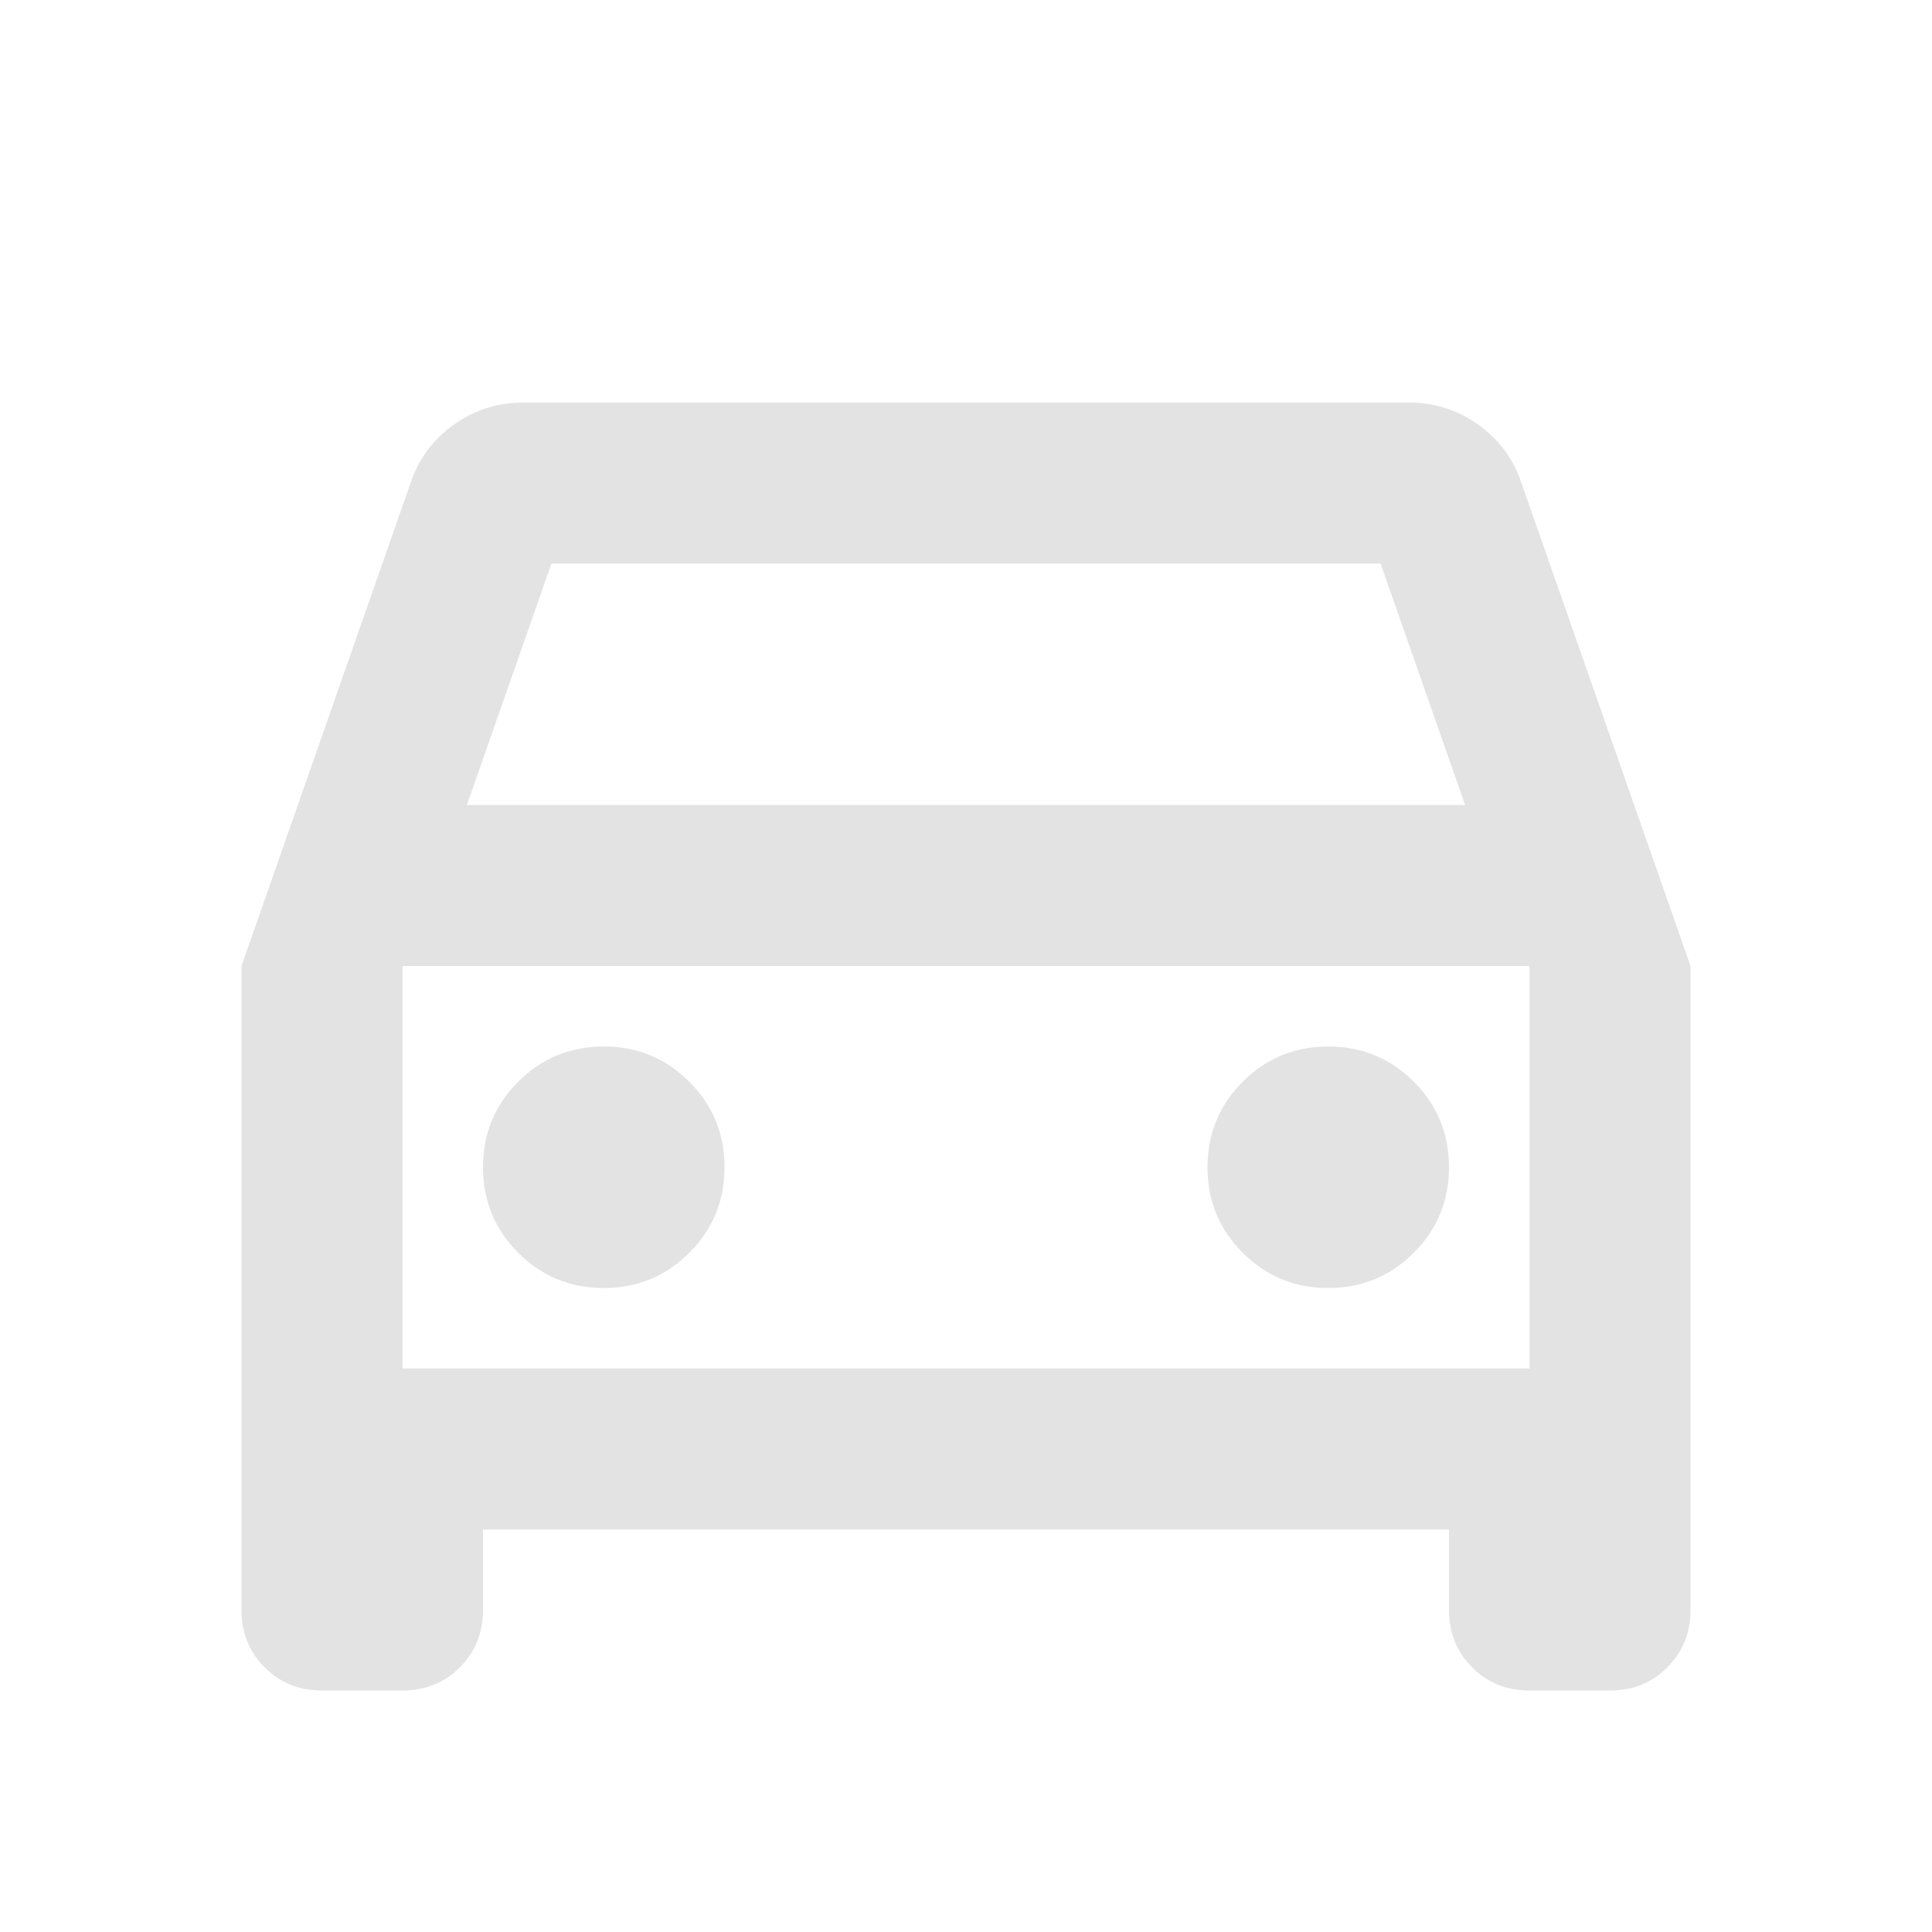
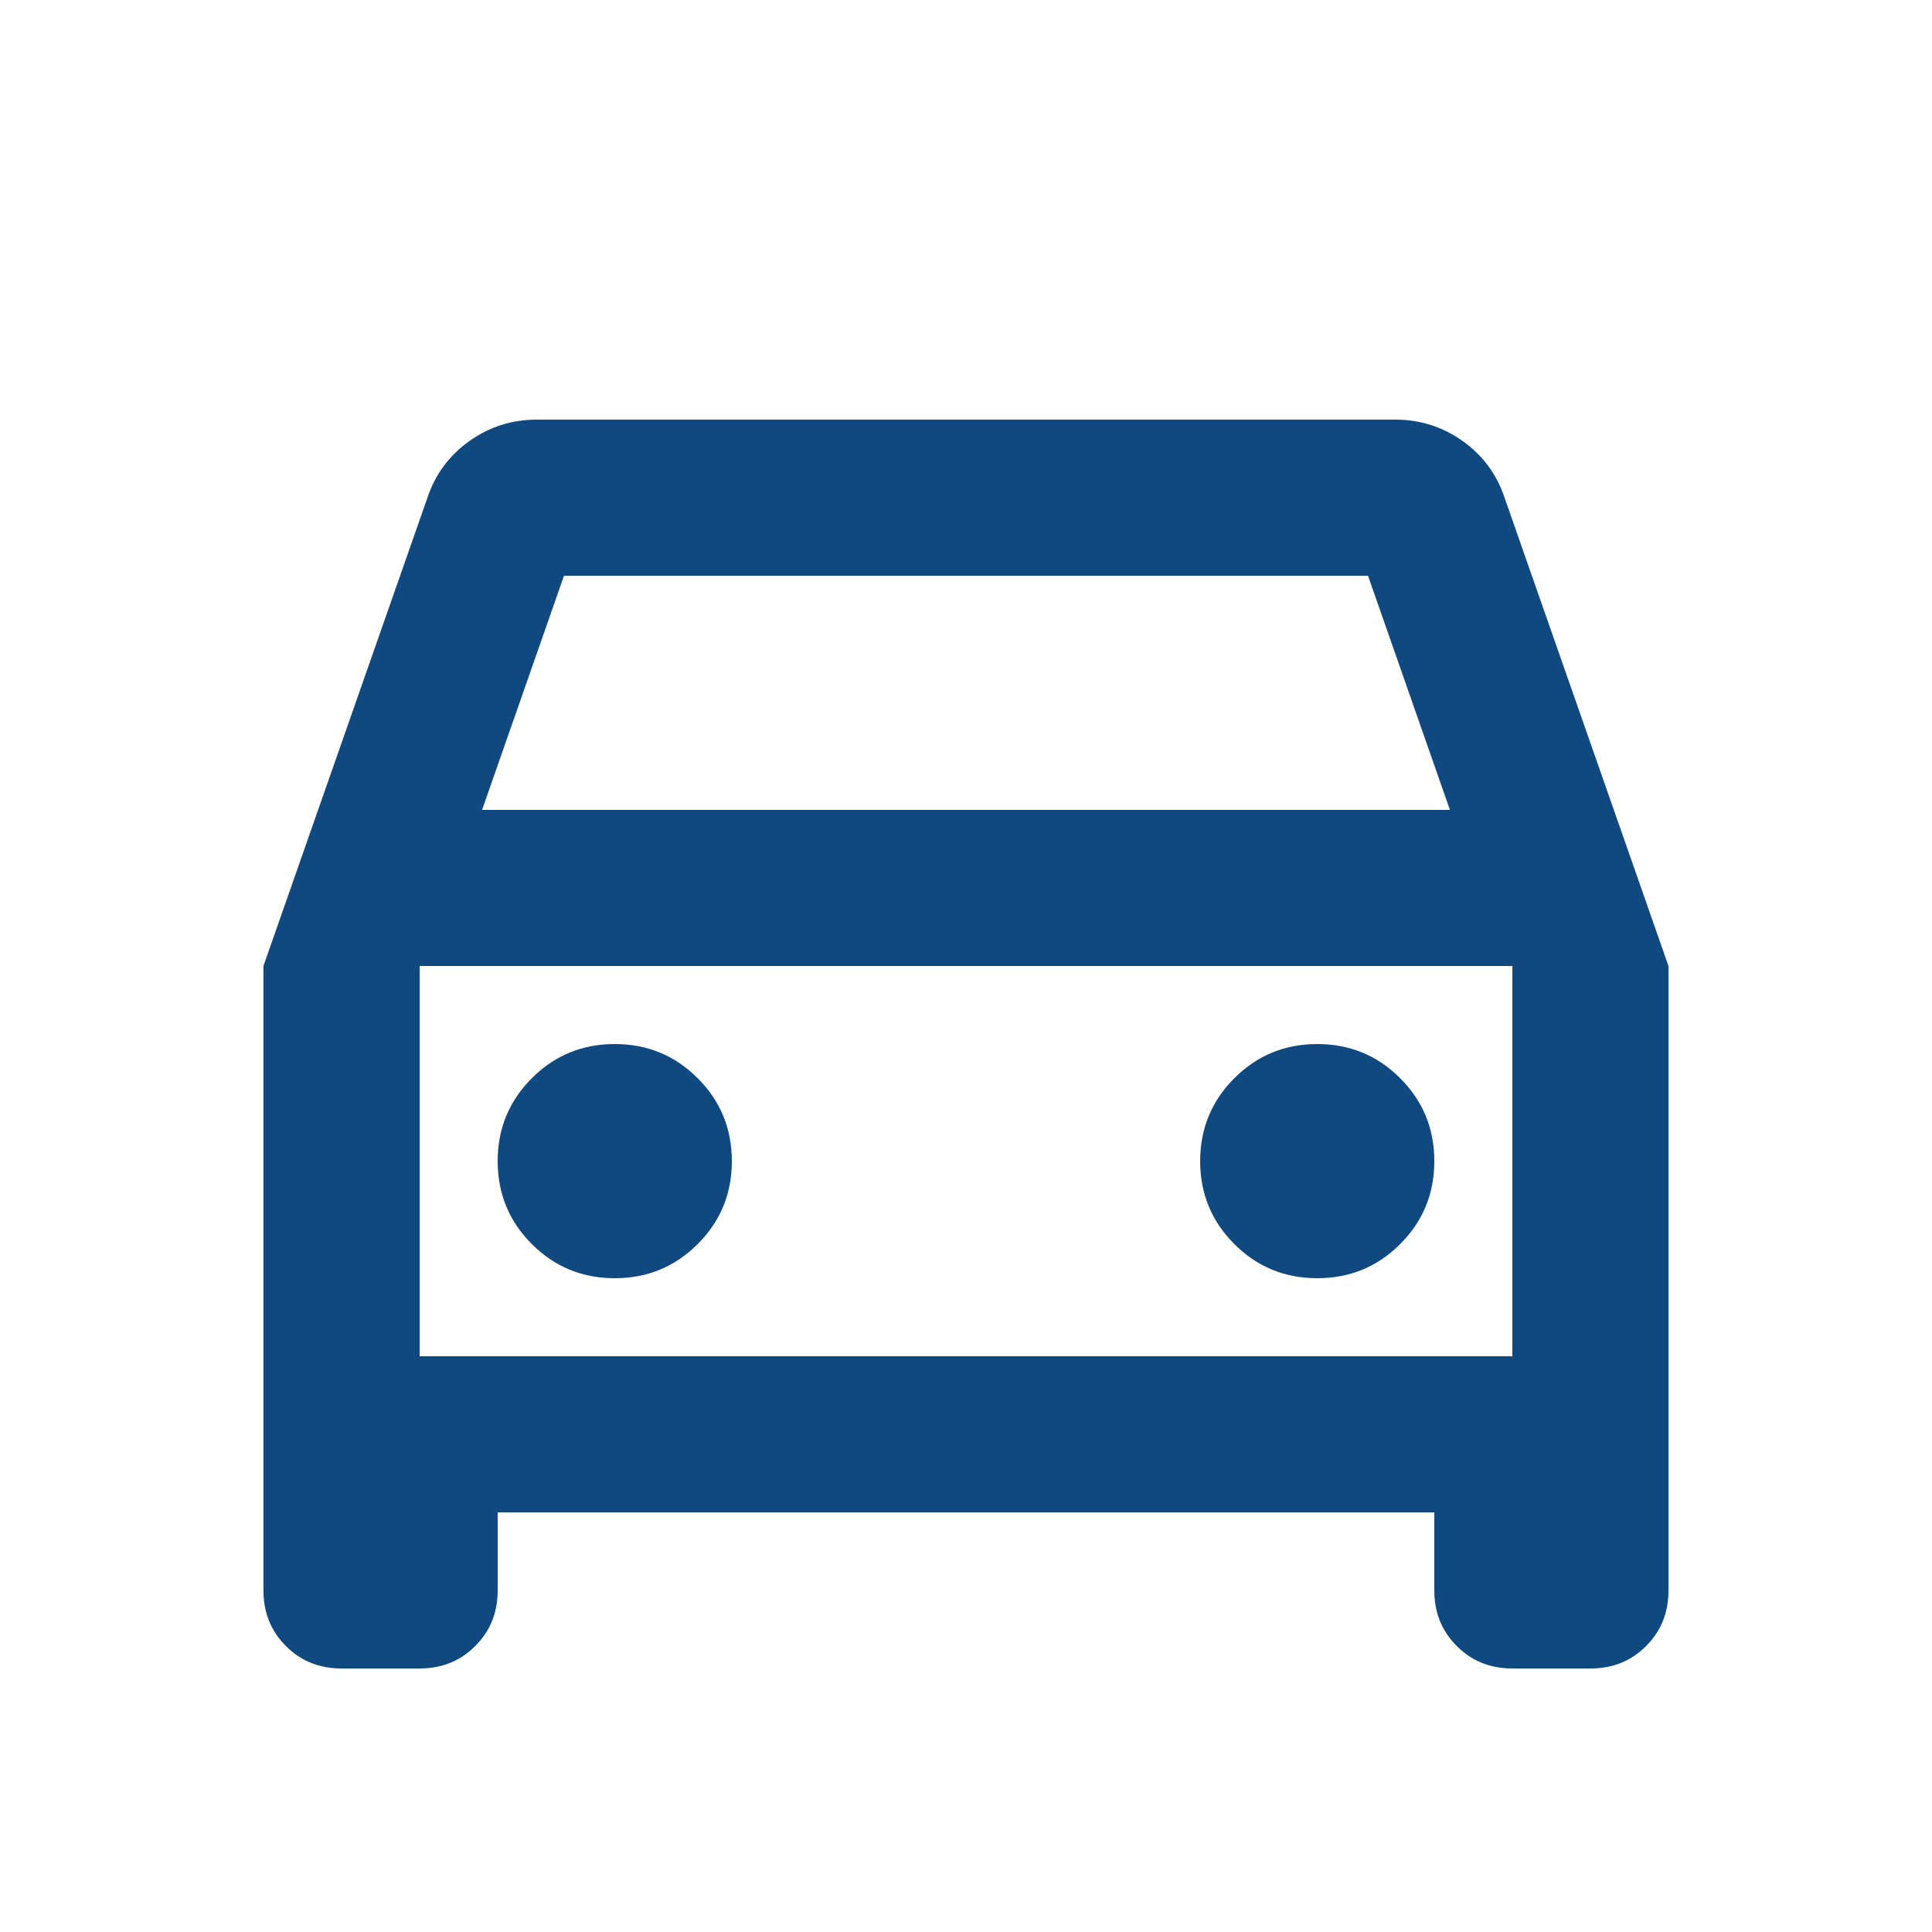
- <svg xmlns="http://www.w3.org/2000/svg" height="24px" viewBox="0 -960 960 960" width="24px" fill="#e3e3e3">
-   <path d="M240-200v40q0 17-11.5 28.5T200-120h-40q-17 0-28.5-11.5T120-160v-320l84-240q6-18 21.5-29t34.5-11h440q19 0 34.5 11t21.5 29l84 240v320q0 17-11.5 28.5T800-120h-40q-17 0-28.5-11.5T720-160v-40H240Zm-8-360h496l-42-120H274l-42 120Zm-32 80v200-200Zm100 160q25 0 42.5-17.5T360-380q0-25-17.5-42.5T300-440q-25 0-42.5 17.5T240-380q0 25 17.5 42.5T300-320Zm360 0q25 0 42.5-17.5T720-380q0-25-17.5-42.5T660-440q-25 0-42.5 17.5T600-380q0 25 17.5 42.5T660-320Zm-460 40h560v-200H200v200Z" />
+ <svg xmlns="http://www.w3.org/2000/svg" width="25" height="25" viewBox="0 0 25 25" fill="none">
+   <path d="M6.44 19.57V20.581C6.44 20.867 6.343 21.107 6.149 21.3C5.956 21.494 5.716 21.59 5.43 21.59H4.42C4.133 21.59 3.893 21.494 3.7 21.3C3.506 21.107 3.409 20.867 3.409 20.581V12.5L5.531 6.44C5.632 6.137 5.813 5.893 6.074 5.707C6.334 5.522 6.625 5.43 6.945 5.43H18.055C18.375 5.43 18.666 5.522 18.927 5.707C19.187 5.893 19.368 6.137 19.469 6.44L21.59 12.5V20.581C21.59 20.867 21.494 21.107 21.3 21.3C21.107 21.494 20.867 21.59 20.581 21.59H19.57C19.284 21.59 19.044 21.494 18.851 21.3C18.657 21.107 18.56 20.867 18.56 20.581V19.57H6.44ZM6.238 10.48H18.762L17.702 7.45H7.298L6.238 10.48ZM7.955 16.54C8.376 16.54 8.733 16.393 9.028 16.098C9.323 15.804 9.47 15.446 9.47 15.025C9.47 14.604 9.323 14.247 9.028 13.952C8.733 13.657 8.376 13.51 7.955 13.51C7.534 13.51 7.176 13.657 6.882 13.952C6.587 14.247 6.44 14.604 6.44 15.025C6.44 15.446 6.587 15.804 6.882 16.098C7.176 16.393 7.534 16.54 7.955 16.54ZM17.045 16.54C17.466 16.54 17.824 16.393 18.118 16.098C18.413 15.804 18.56 15.446 18.56 15.025C18.56 14.604 18.413 14.247 18.118 13.952C17.824 13.657 17.466 13.51 17.045 13.51C16.624 13.51 16.267 13.657 15.972 13.952C15.678 14.247 15.53 14.604 15.53 15.025C15.53 15.446 15.678 15.804 15.972 16.098C16.267 16.393 16.624 16.54 17.045 16.54ZM5.43 17.55H19.57V12.5H5.43V17.55Z" fill="#0F4980" />
</svg>
